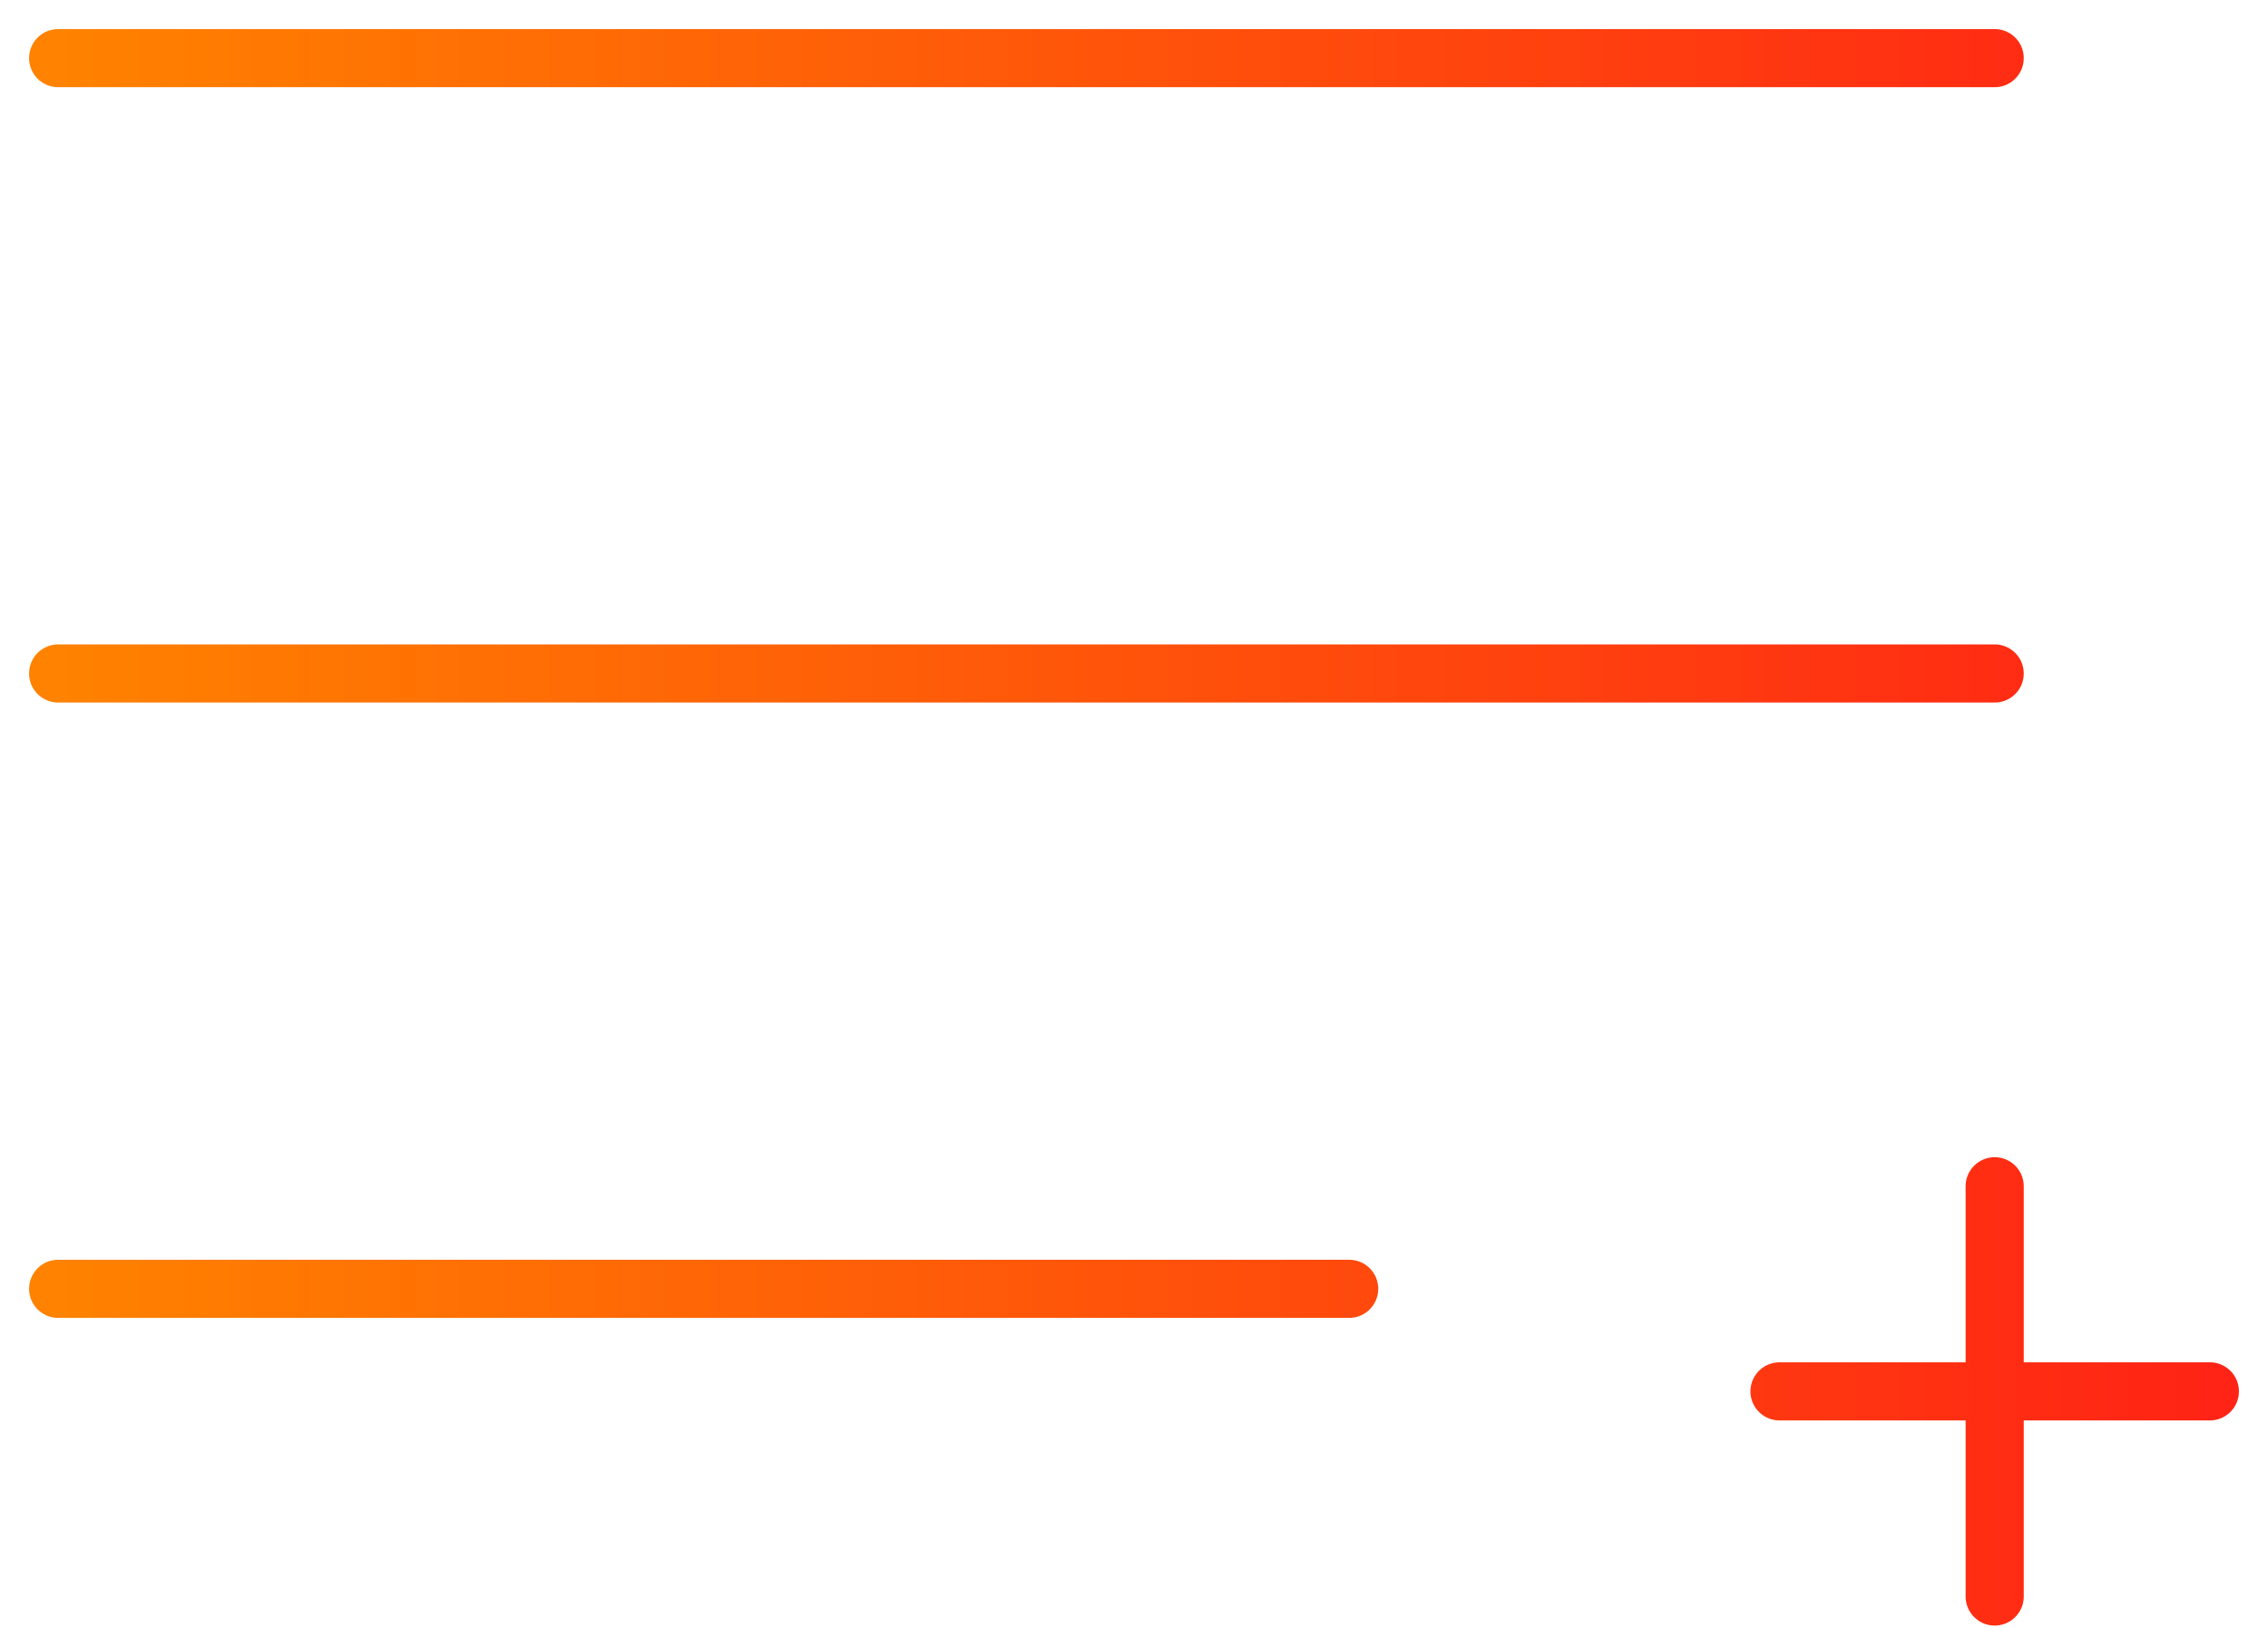
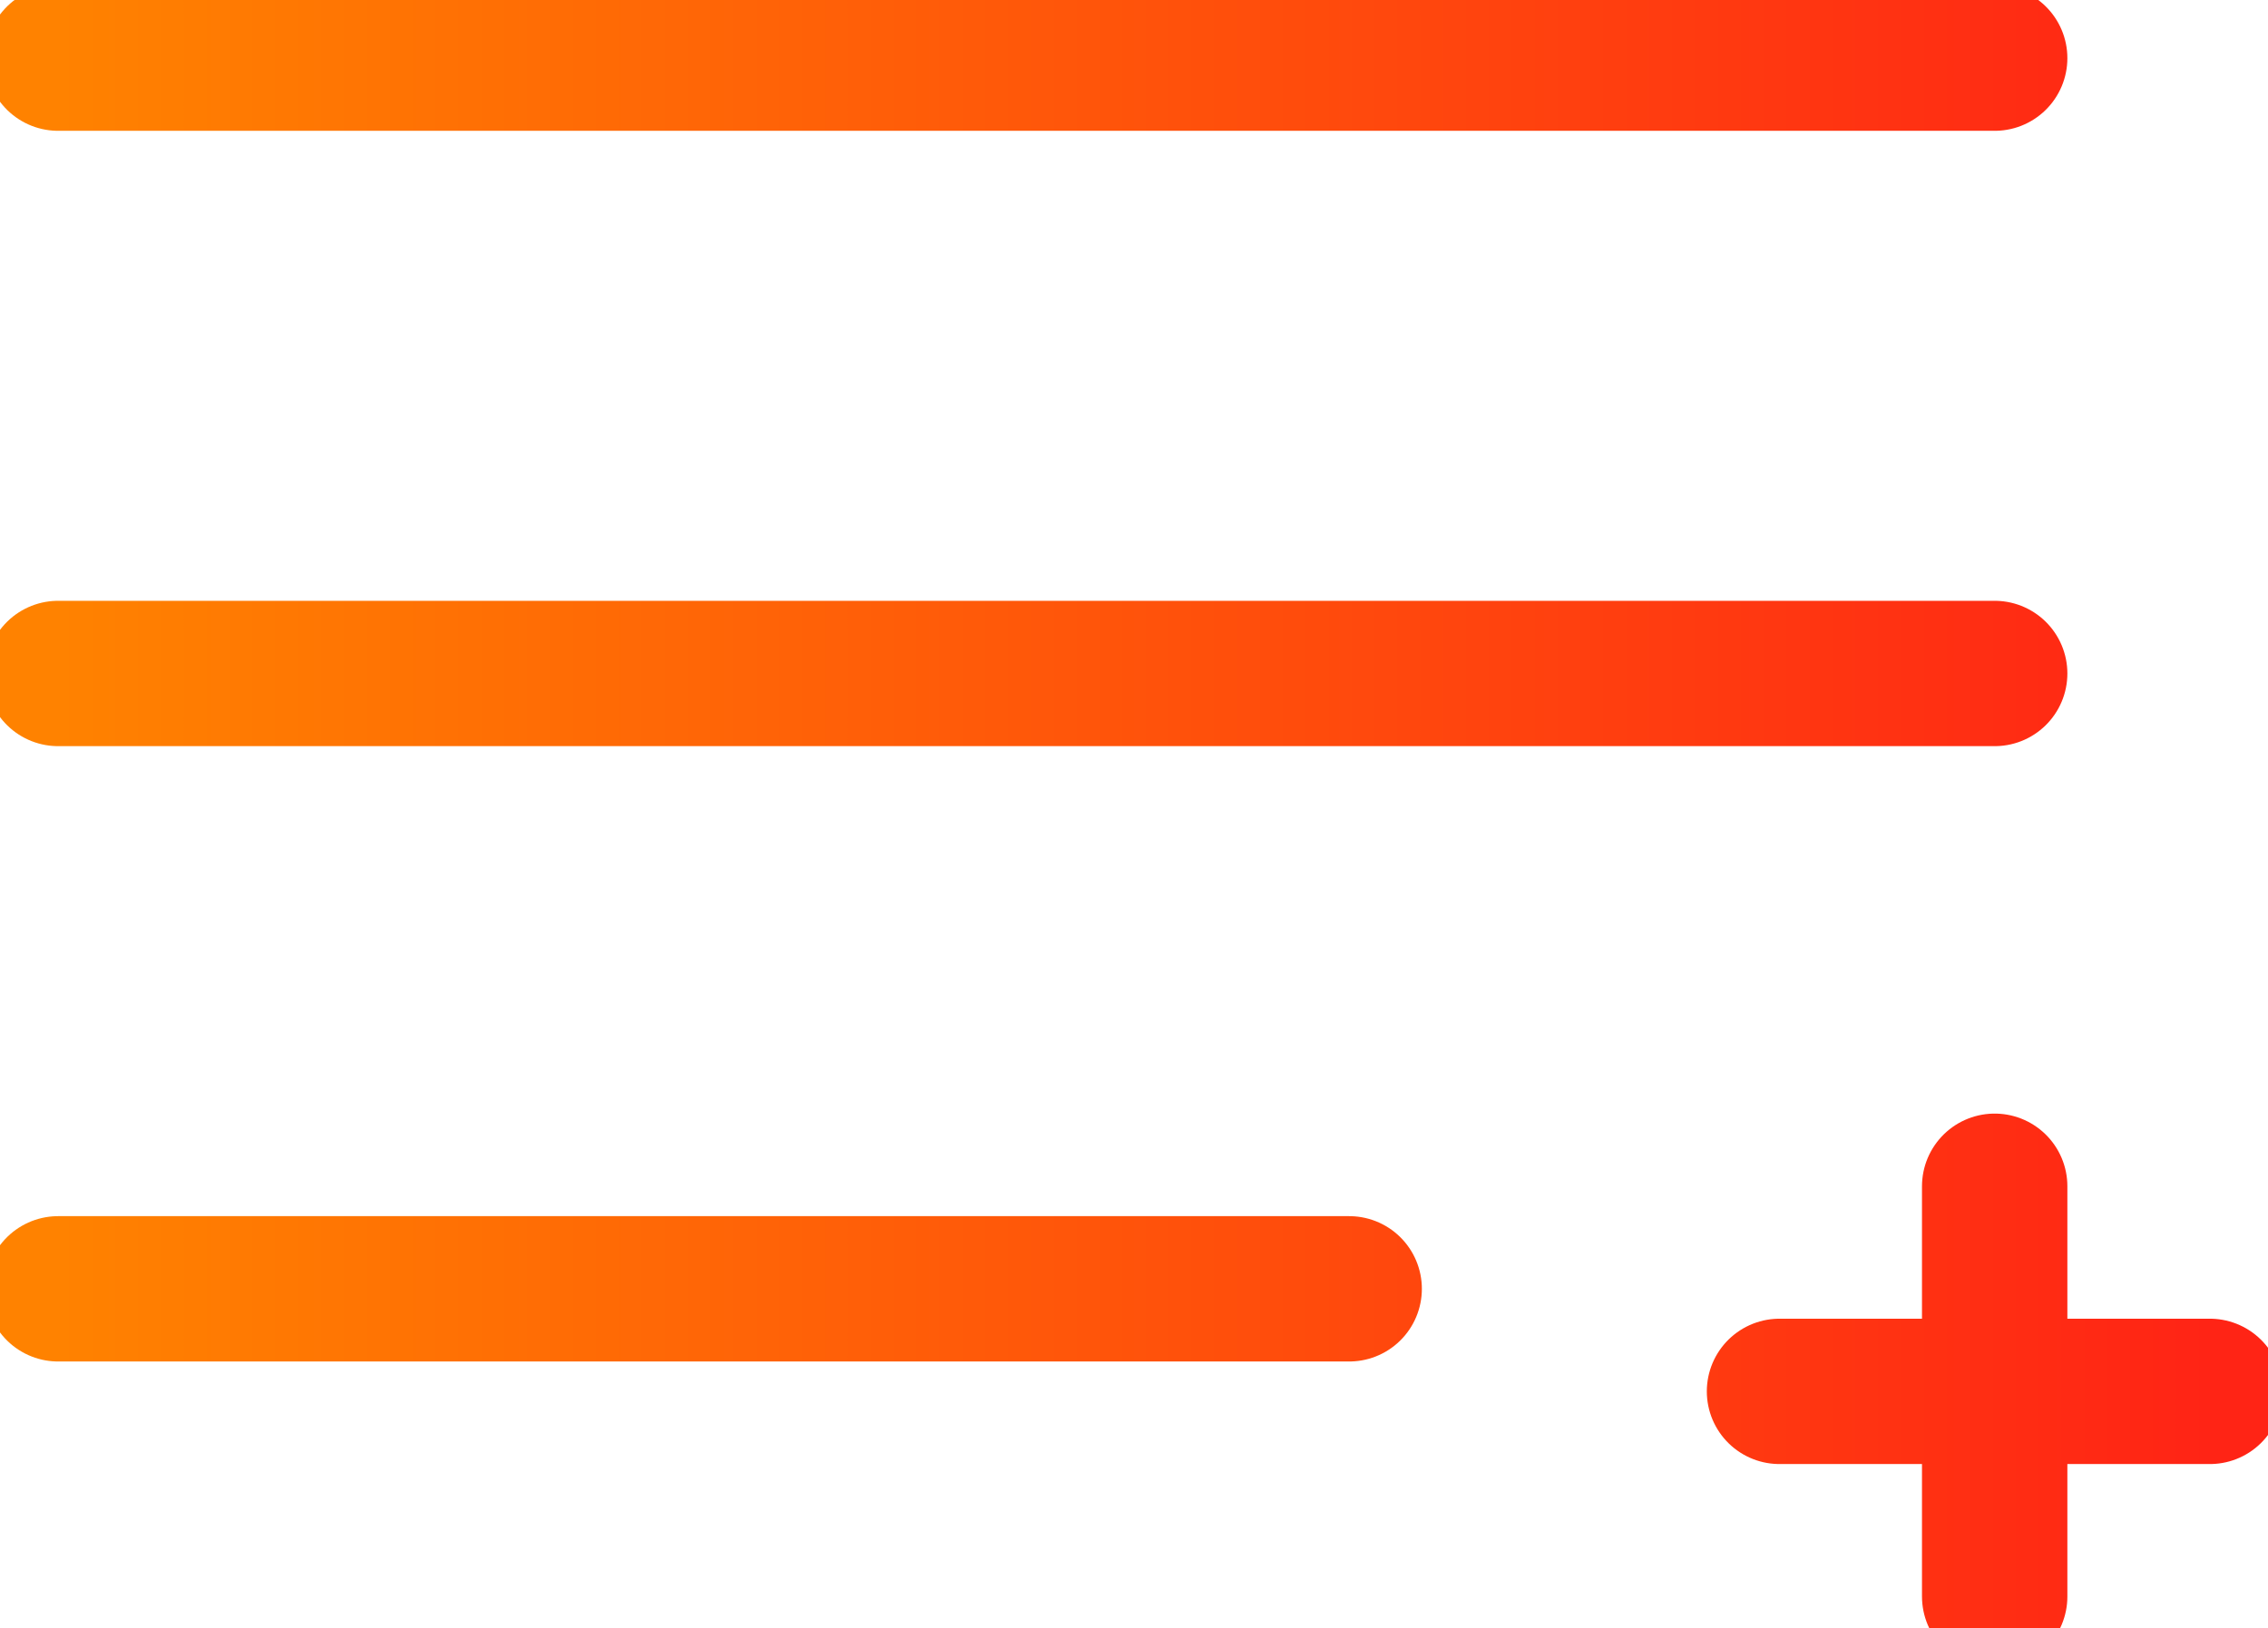
<svg xmlns="http://www.w3.org/2000/svg" width="39" height="28" viewBox="0 0 39 28" fill="none">
-   <path d="M30.6 23.932H34.3M34.3 23.932H38M34.3 23.932V20.404M34.3 23.932V27.46M1 11.584H34.3M1 22.168H23.2M1 1H34.3" stroke="url(#paint0_linear_10_338)" stroke-linecap="round" stroke-linejoin="round" />
+   <path d="M30.6 23.932H34.3M34.3 23.932H38M34.3 23.932V20.404M34.3 23.932V27.46M1 11.584H34.3M1 22.168H23.2M1 1H34.3" stroke="url(#paint0_linear_10_338)" stroke-linecap="round" stroke-linejoin="round" stroke-width="2.5" />
  <defs>
    <linearGradient id="paint0_linear_10_338" x1="1" y1="14.608" x2="38" y2="14.608" gradientUnits="userSpaceOnUse">
      <stop stop-color="#FF8200" />
      <stop offset="1" stop-color="#FF2415" />
    </linearGradient>
  </defs>
</svg>
